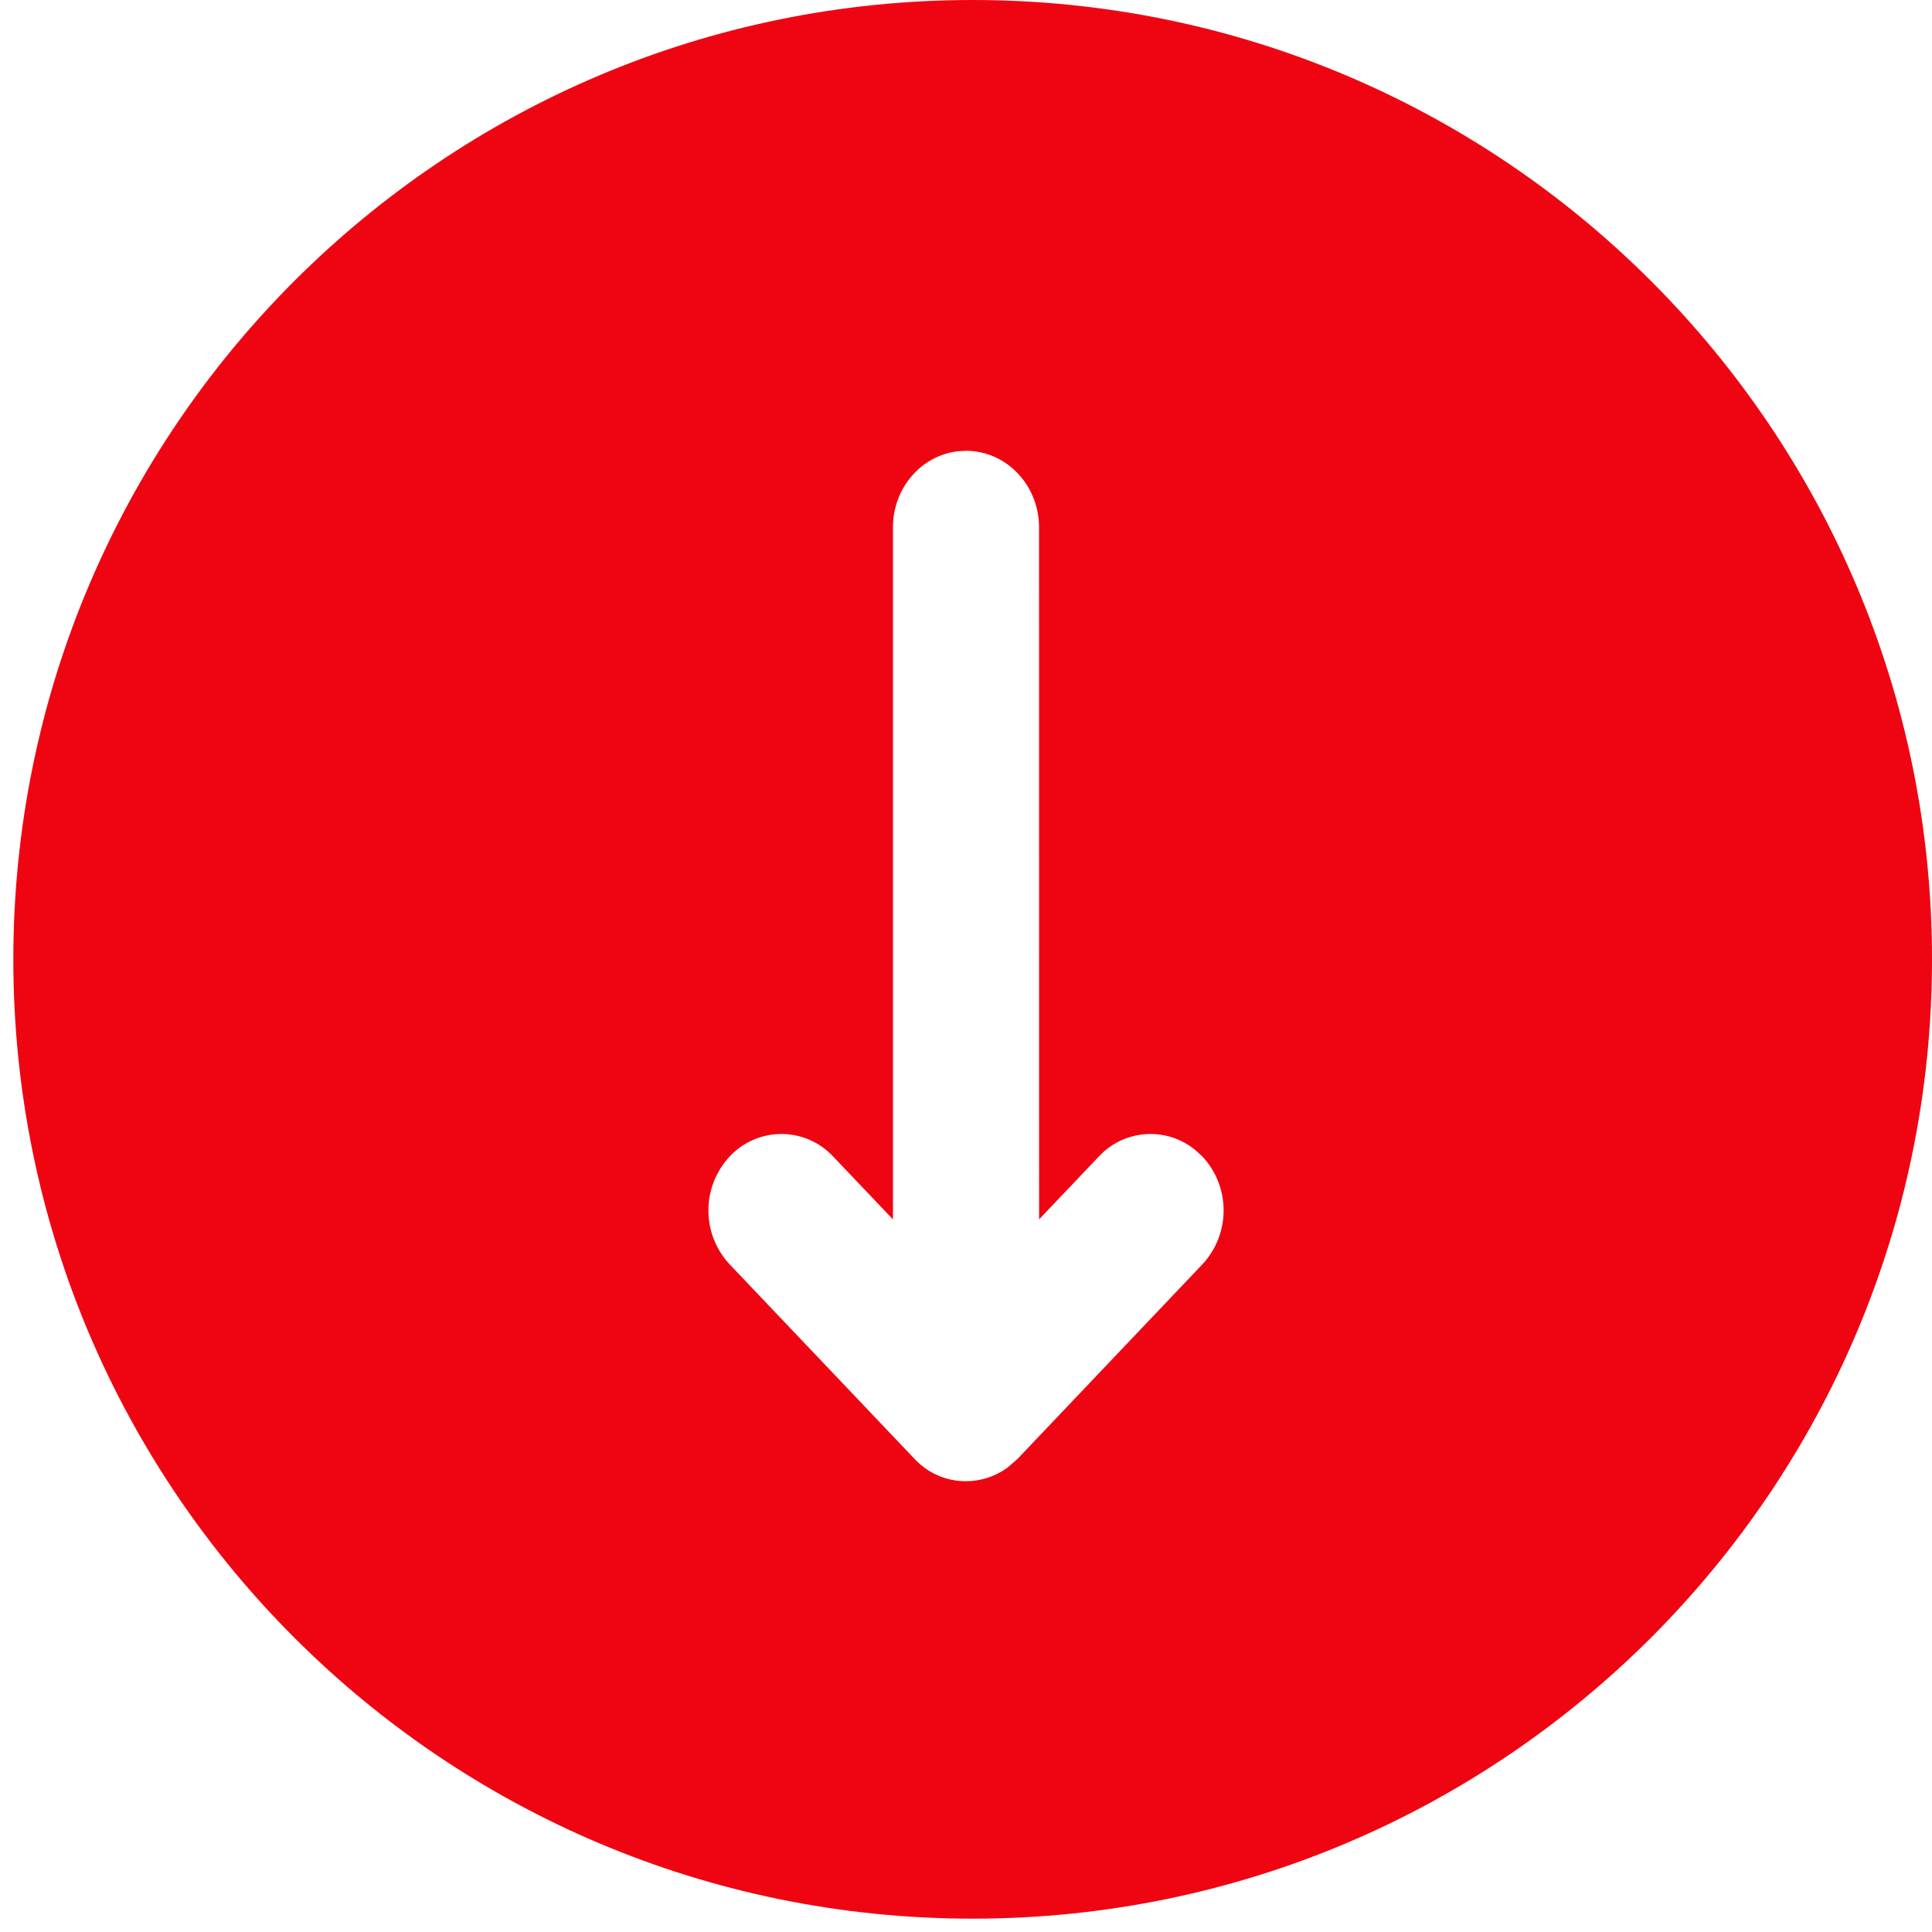
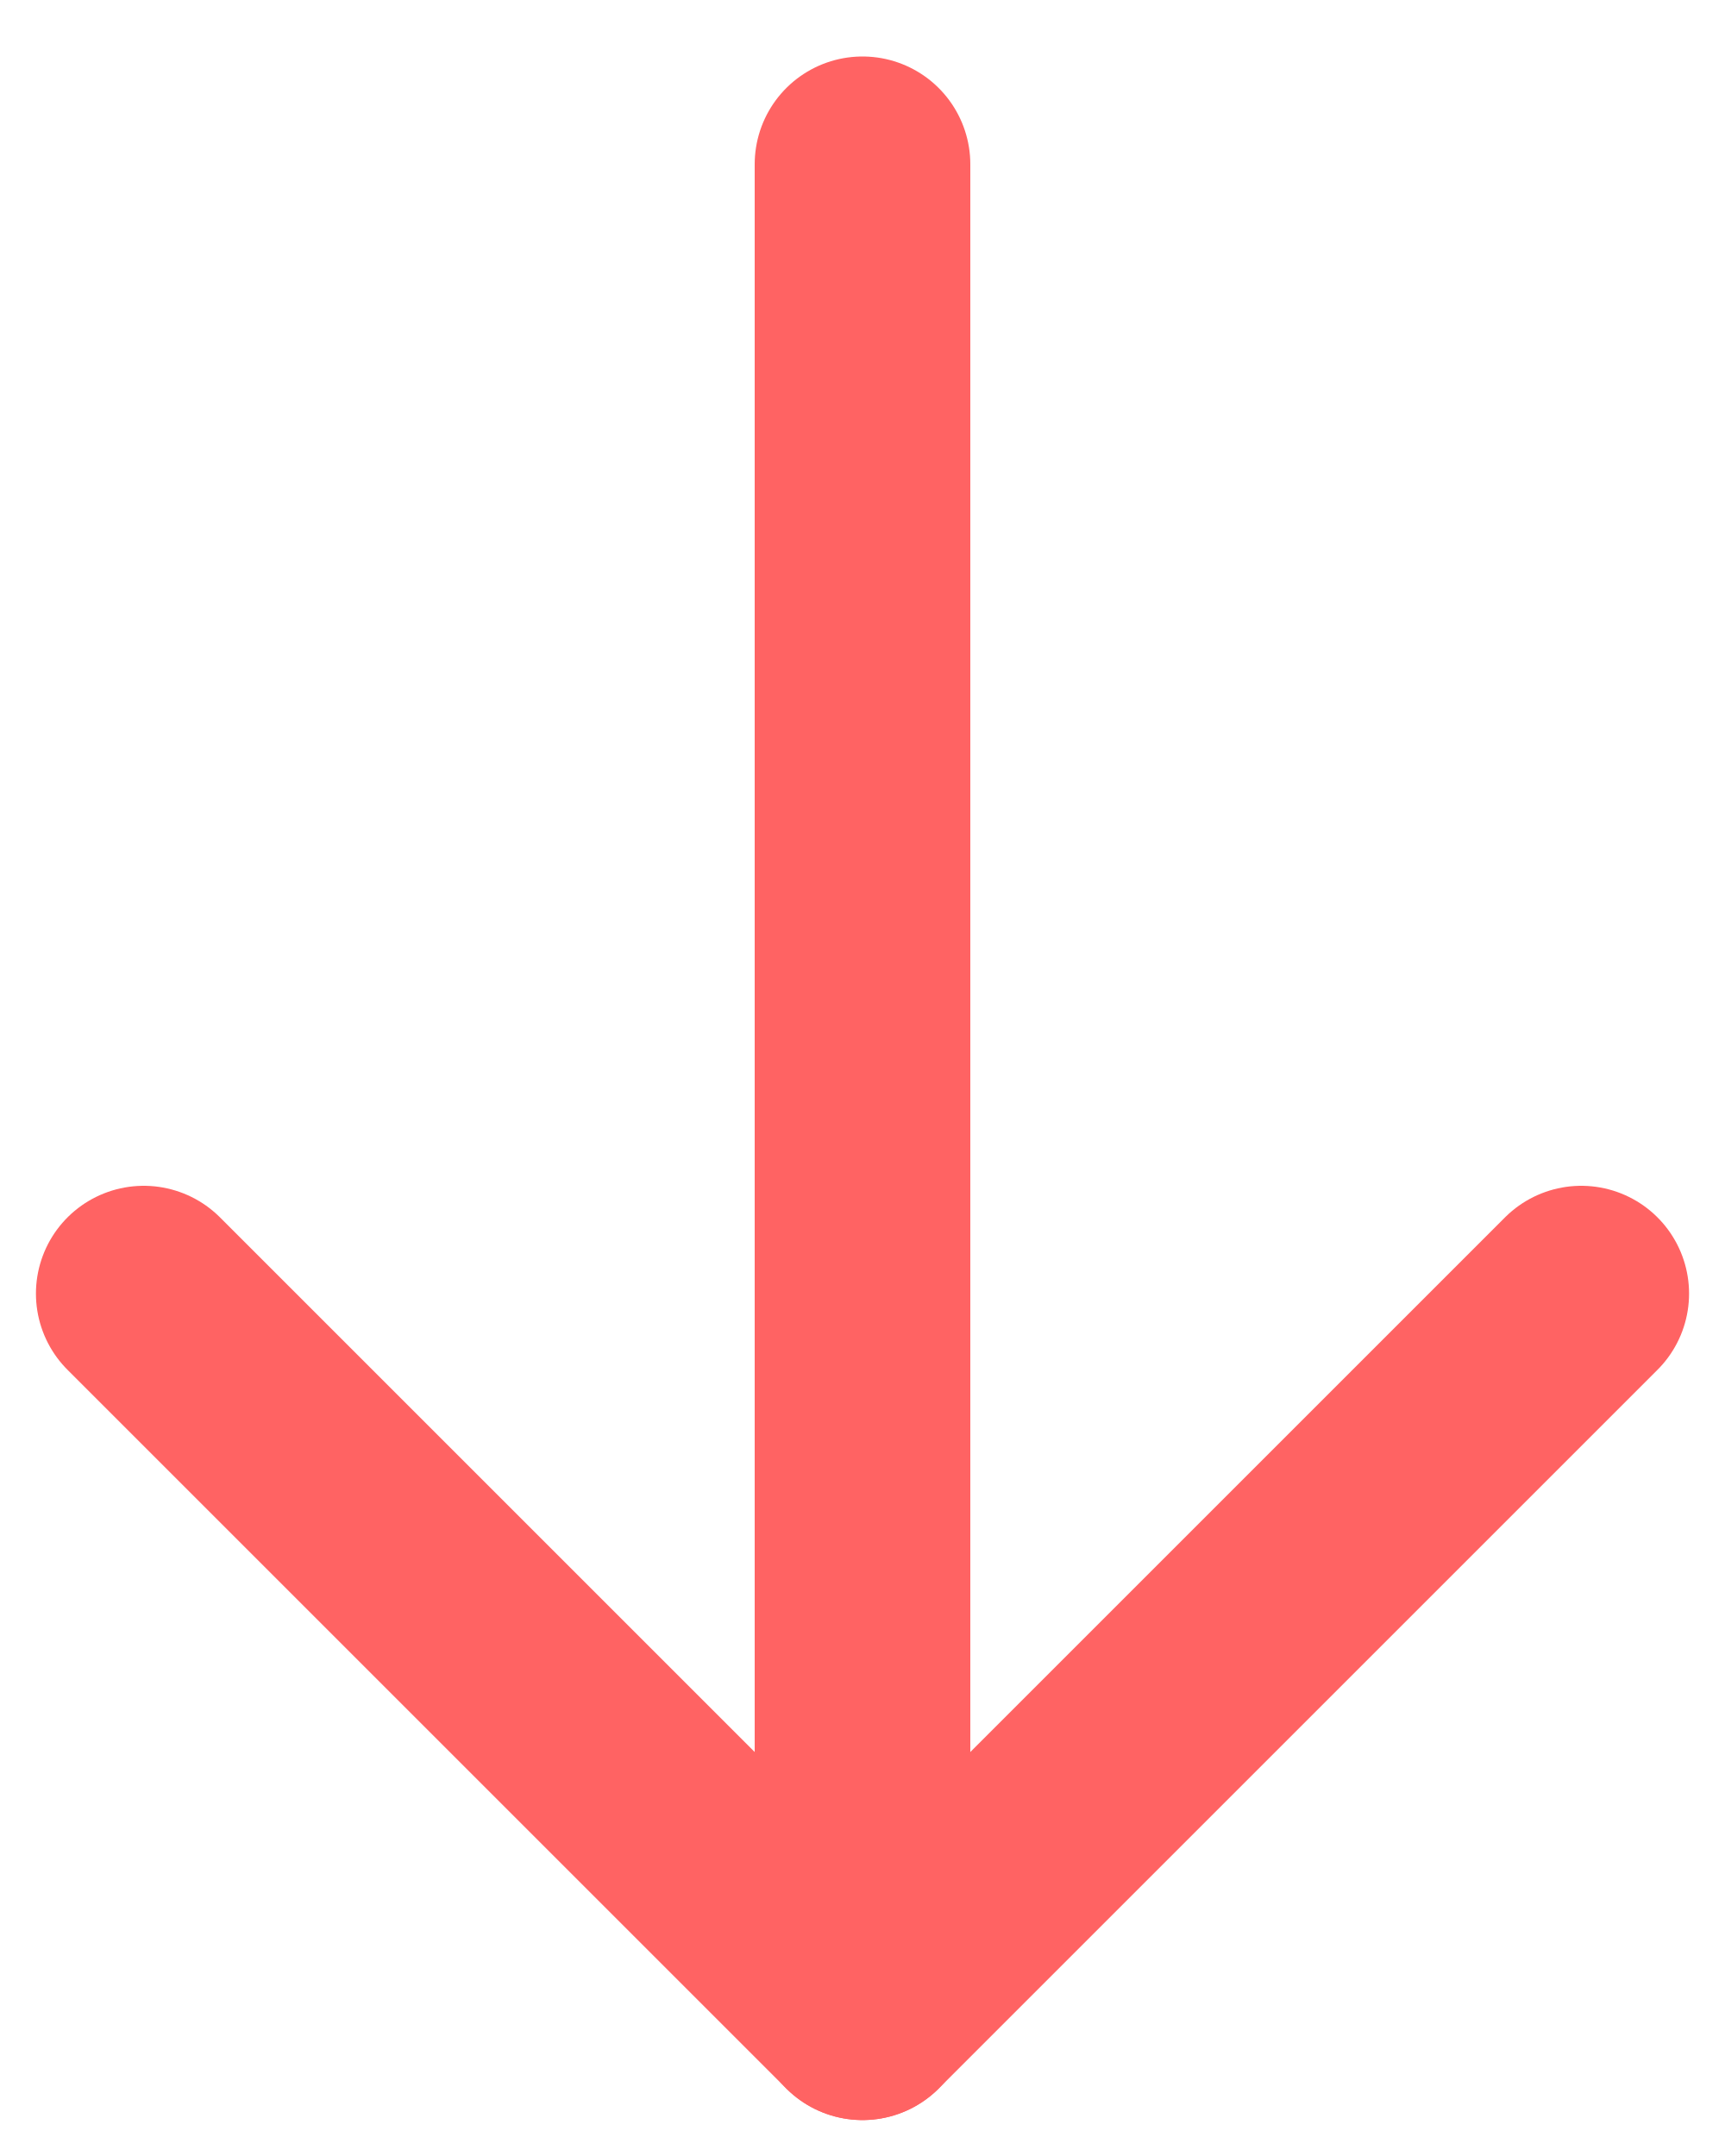
- <svg xmlns="http://www.w3.org/2000/svg" width="30" height="30" viewBox="0 0 30 30">
-   <path d="M30 14.897c0 8.227-6.67 14.896-14.897 14.896S.207 23.123.207 14.897C.207 6.669 6.877 0 15.103 0 23.331 0 30 6.67 30 14.897zm-11.334 3.057-.1-.092a1.096 1.096 0 0 0-1.503.096l-.928.976-.001-10.747C16.134 7.532 15.626 7 15 7l-.124.007c-.568.064-1.01.568-1.01 1.18v10.748l-.929-.977a1.098 1.098 0 0 0-1.603-.004 1.228 1.228 0 0 0-.004 1.679l2.88 3.03c.377.396.988.45 1.436.125l.15-.13 2.874-3.025a1.228 1.228 0 0 0-.004-1.68z" fill="#EF0512" fill-rule="evenodd" />
+ <svg xmlns="http://www.w3.org/2000/svg" width="24" height="30" viewBox="0 0 24 30" fill="none">
+   <path d="M12 2.286L12 28" stroke="#FF6363" stroke-width="3" stroke-linecap="round" stroke-linejoin="round" />
+   <path d="M22 18L12 28L2 18" stroke="#FF6363" stroke-width="3" stroke-linecap="round" stroke-linejoin="round" />
</svg>
